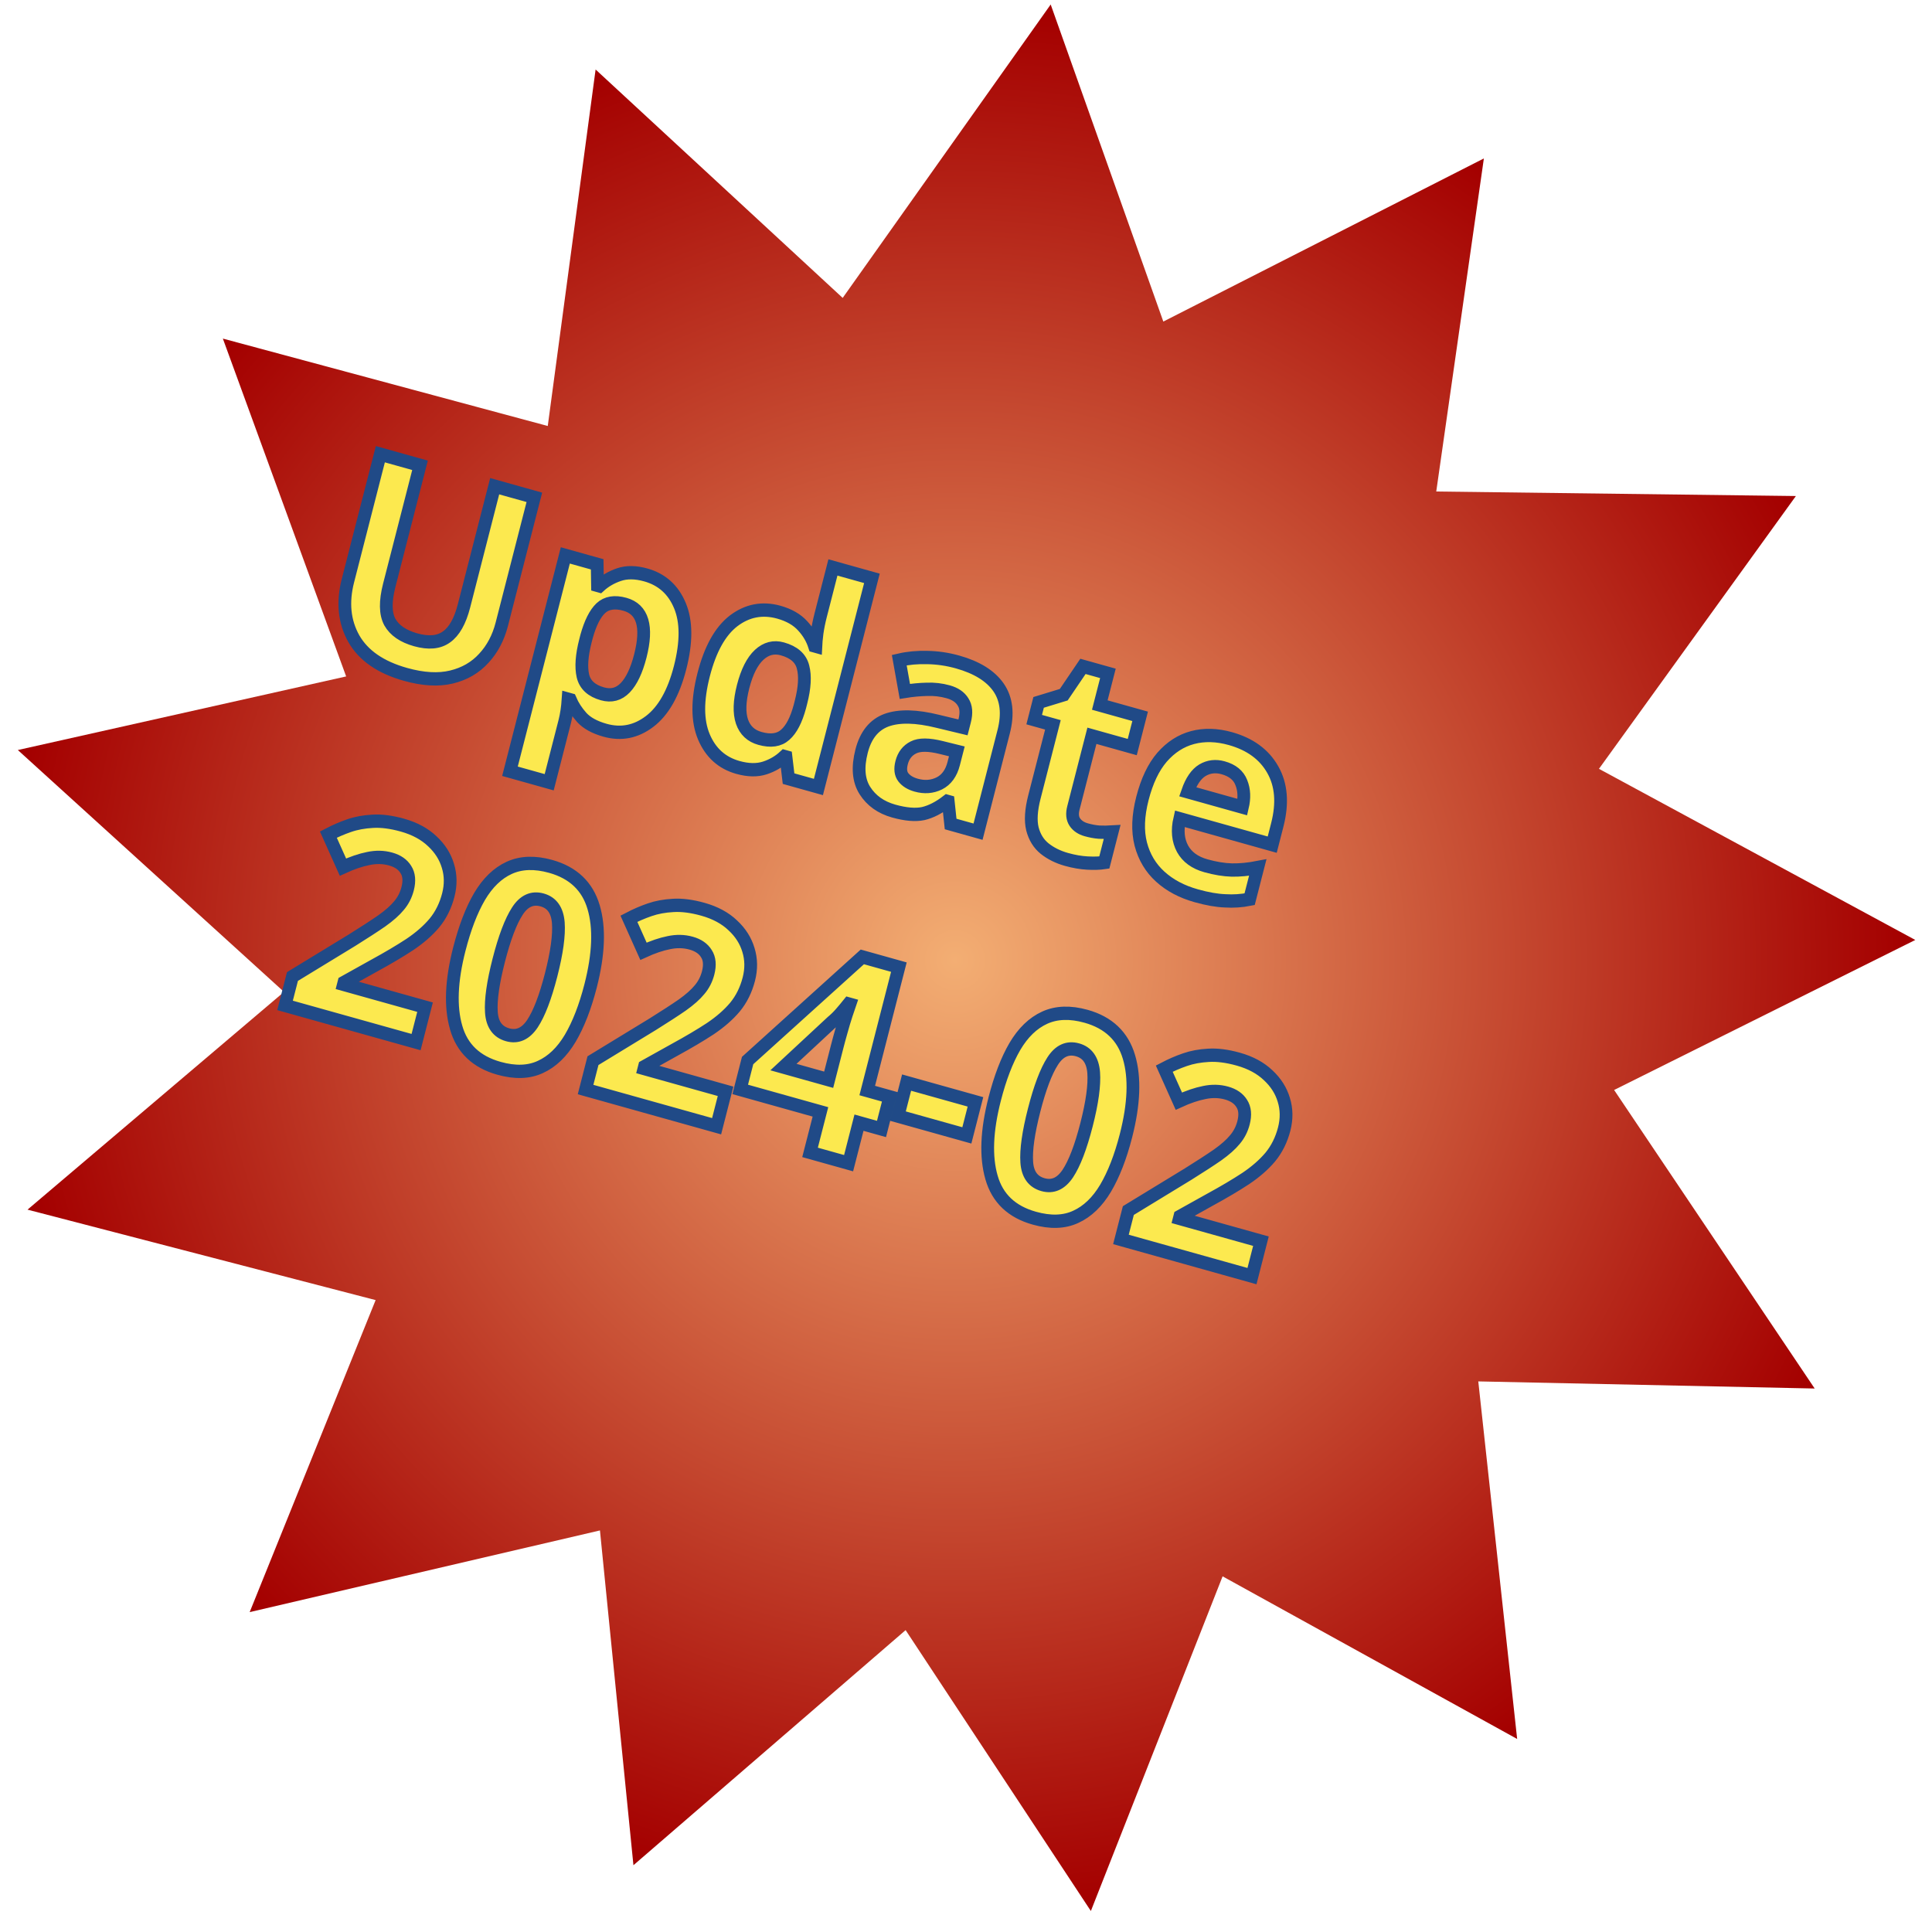
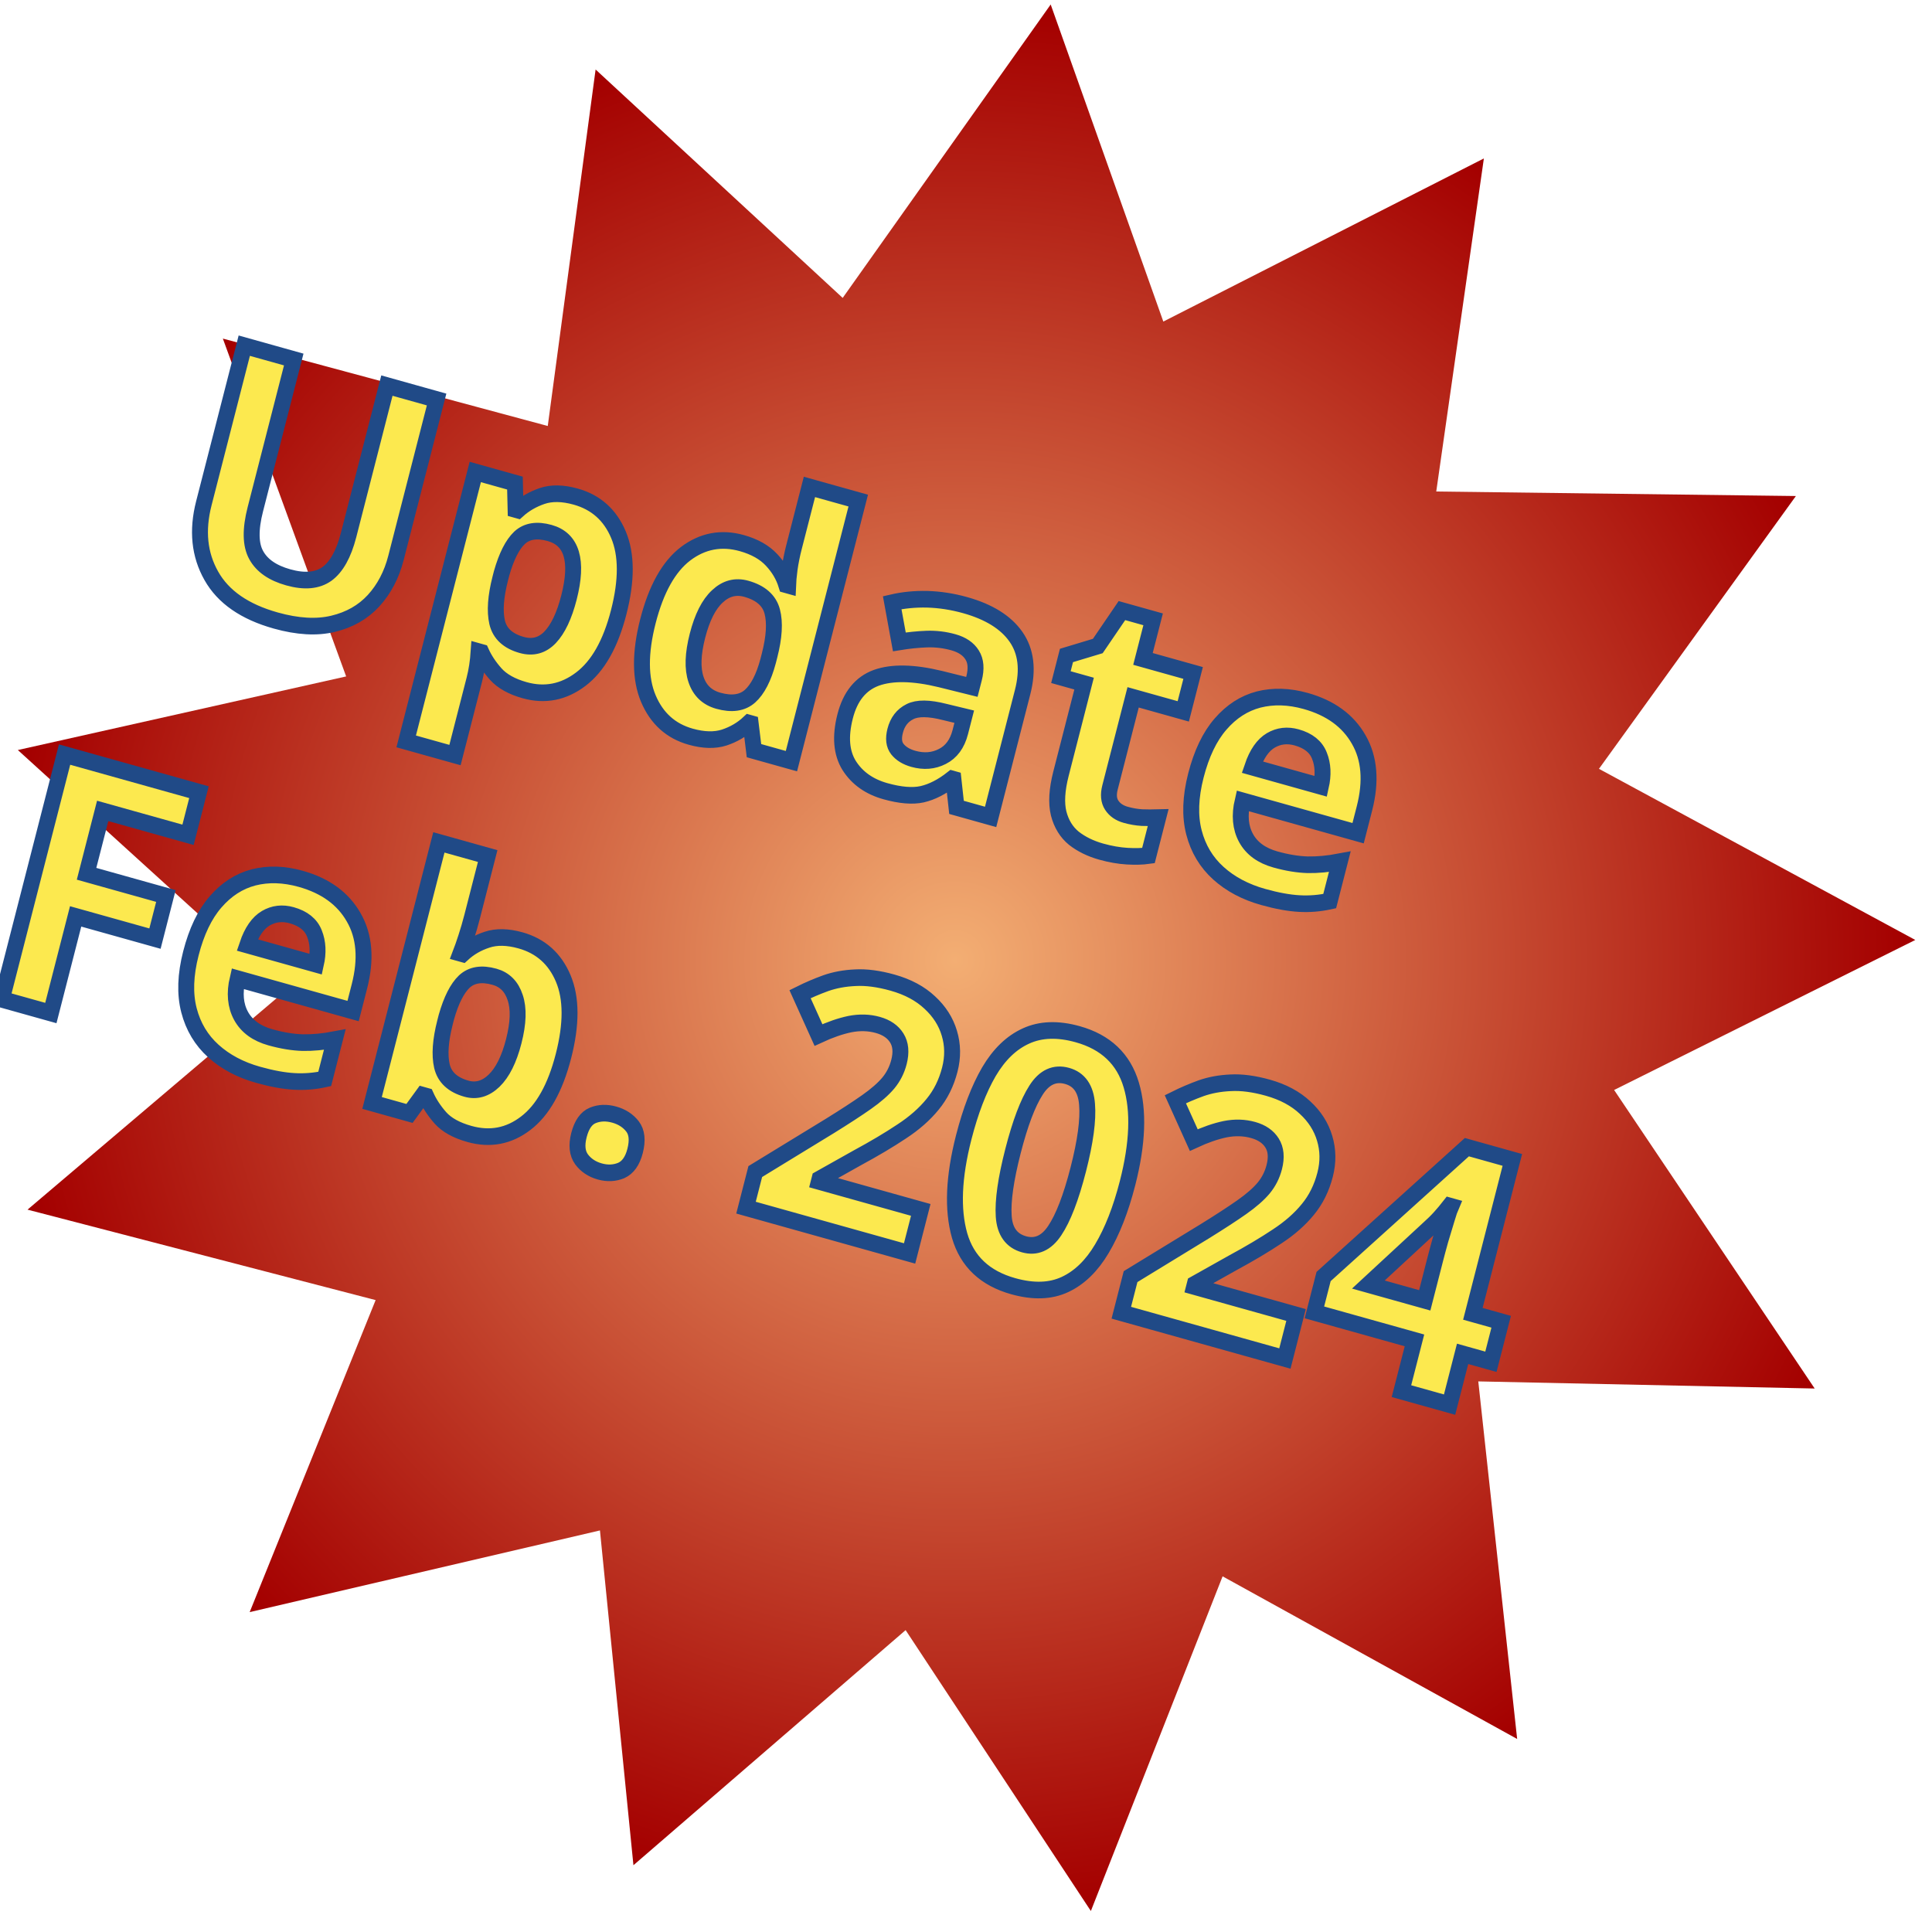
<svg xmlns="http://www.w3.org/2000/svg" xmlns:xlink="http://www.w3.org/1999/xlink" width="128" height="128" viewBox="0 0 128 128" version="1.1" id="svg138">
  <defs id="defs135">
    <linearGradient id="linearGradient11600">
      <stop style="stop-color:#f3ae73;stop-opacity:1;" offset="0" id="stop11596" />
      <stop style="stop-color:#a40000;stop-opacity:1" offset="1" id="stop11598" />
    </linearGradient>
    <radialGradient xlink:href="#linearGradient11600" id="radialGradient11602" cx="40" cy="40" fx="40" fy="40" r="39.598" gradientUnits="userSpaceOnUse" />
  </defs>
  <g id="layer1">
    <path style="fill:url(#radialGradient11602);fill-opacity:1;stroke:none;stroke-width:4;stroke-linecap:round;stroke-linejoin:round" id="path10865" d="M 72,64 58.273,61.183 57.181,76.122 46.336,67.249 38.426,79.969 32.947,67.072 20.032,74.66 21.174,60.694 6.212,61.41 13.713,49.574 0.133,43.256 12.275,36.262 3.186,24.355 17.188,23.805 14.673,9.039 27.327,15.059 31.963,0.816 40.369,12.027 51.093,1.569 l 2.234,13.833 14.355,-4.276 -4.451,13.287 14.698,2.885 -10.116,9.697 11.674,9.385 -13.463,3.885 z" transform="matrix(1.12489,1.12489,-1.12489,1.12489,63.27327,-26.37564)" />
    <g aria-label="Update 2023-12" id="text269" style="font-weight:bold;font-size:32px;line-height:0.8;font-family:Verdana;-inkscape-font-specification:'Verdana Bold';fill:#fce94f;stroke:#204a87;stroke-linecap:round;stroke-linejoin:round" transform="matrix(0.7502518,0,0,0.7502518,-23.41883,-13.28526)" />
-     <text xml:space="preserve" style="font-weight:bold;font-size:18.418px;font-family:Rubik;-inkscape-font-specification:'Rubik Bold';text-align:center;text-anchor:middle;fill:none;stroke:#e30000;stroke-width:0.863;stroke-linecap:square;stroke-dasharray:none" x="81.319" y="34.928" id="text402" transform="matrix(0.9449705,0.2645585,-0.2532041,0.9873459,0,0)">
-       <tspan id="tspan400" x="81.319" y="34.928" style="fill:#fce94f;fill-opacity:1;stroke:#204a87;stroke-width:0.863;stroke-dasharray:none">Update</tspan>
-       <tspan x="81.319" y="57.951" id="tspan404" style="fill:#fce94f;fill-opacity:1;stroke:#204a87;stroke-width:0.863;stroke-dasharray:none">2024-02</tspan>
+     <text xml:space="preserve" style="font-weight:bold;font-size:23.001px;font-family:Rubik;-inkscape-font-specification:'Rubik Bold';text-align:center;text-anchor:middle;fill:none;stroke:#e30000;stroke-width:1.078;stroke-linecap:square;stroke-dasharray:none" x="82.743" y="33.781" id="text402" transform="matrix(0.9449705,0.2645585,-0.2532041,0.9873459,0,0)">
+       <tspan id="tspan400" x="82.743" y="33.781" style="fill:#fce94f;fill-opacity:1;stroke:#204a87;stroke-width:1.078;stroke-dasharray:none">Update</tspan>
+       <tspan x="82.743" y="62.532" id="tspan404" style="fill:#fce94f;fill-opacity:1;stroke:#204a87;stroke-width:1.078;stroke-dasharray:none">Feb. 2024</tspan>
    </text>
  </g>
</svg>
